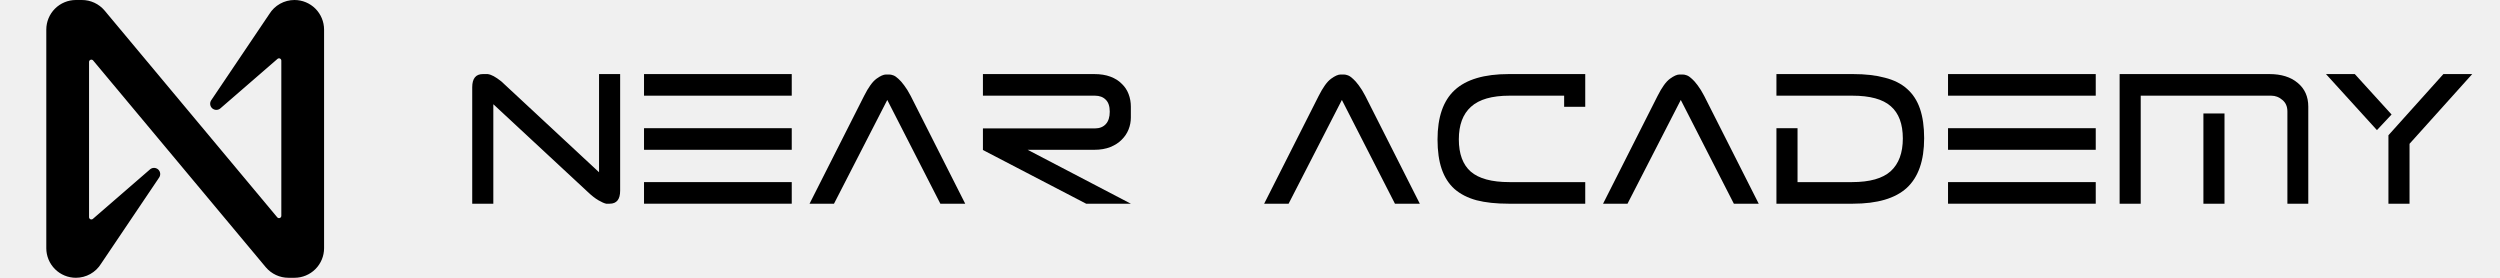
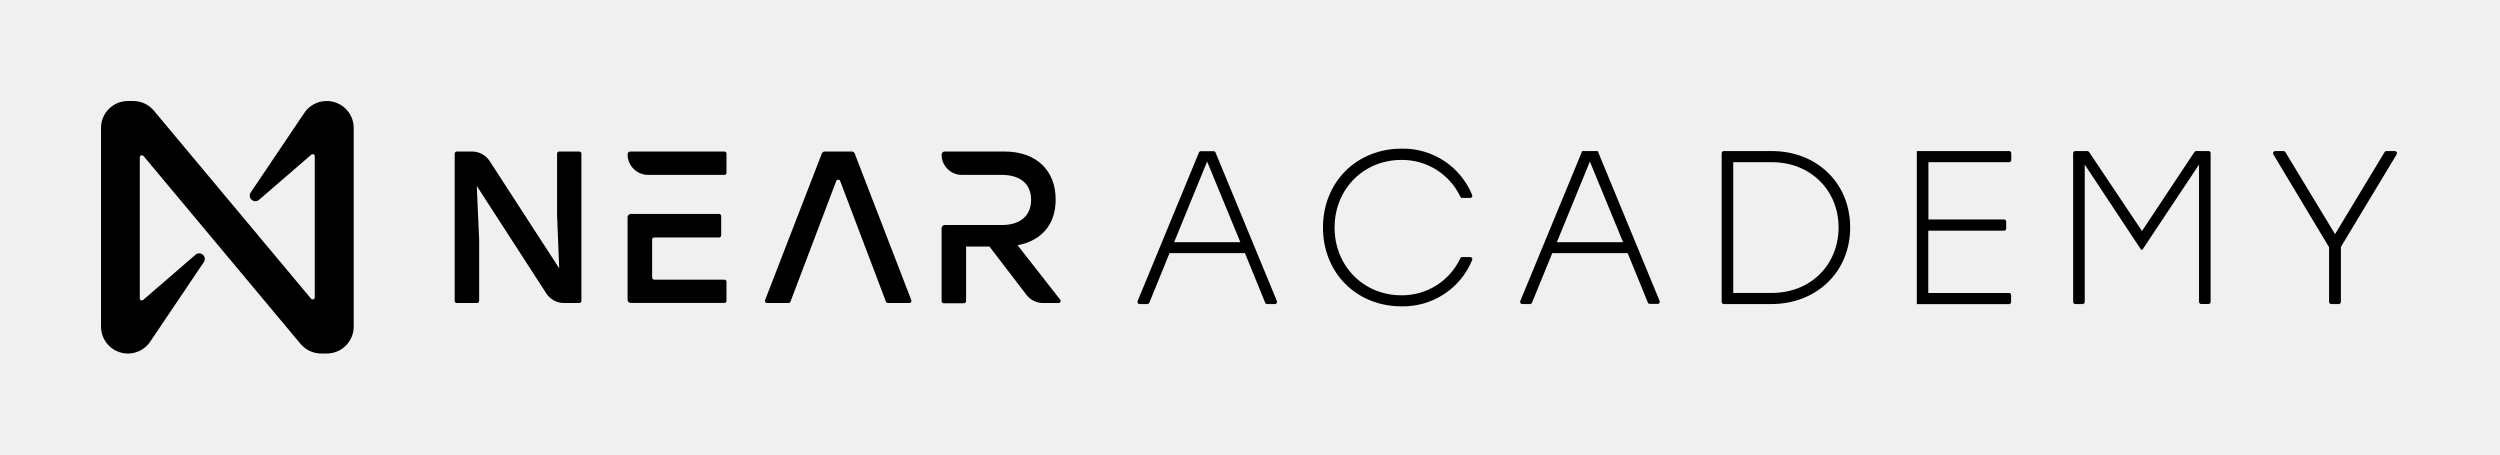
- <svg xmlns="http://www.w3.org/2000/svg" width="270" height="30" viewBox="0 0 270 30" fill="none">
-   <g clip-path="url(#clip0)">
-     <path d="M29.081 1.525L22.808 10.833C22.72 10.967 22.682 11.129 22.703 11.288C22.724 11.448 22.802 11.594 22.922 11.701C23.043 11.807 23.198 11.867 23.358 11.868C23.519 11.87 23.675 11.813 23.797 11.708L29.972 6.358C30.009 6.328 30.053 6.308 30.1 6.302C30.147 6.295 30.195 6.303 30.238 6.322C30.281 6.342 30.317 6.374 30.343 6.414C30.369 6.453 30.383 6.5 30.383 6.547V23.311C30.383 23.362 30.367 23.412 30.337 23.454C30.308 23.495 30.266 23.527 30.218 23.544C30.17 23.561 30.117 23.564 30.068 23.55C30.019 23.537 29.974 23.509 29.942 23.469L11.289 1.131C10.988 0.776 10.614 0.492 10.193 0.296C9.771 0.101 9.312 5.77753e-05 8.847 1.24646e-08H8.197C7.349 1.24646e-08 6.536 0.337 5.936 0.936C5.337 1.536 5 2.349 5 3.197V26.808C5.001 27.655 5.339 28.467 5.938 29.066C6.538 29.664 7.35 30 8.197 30C8.744 30 9.281 29.86 9.757 29.593C10.234 29.326 10.634 28.941 10.919 28.475L17.192 19.167C17.28 19.033 17.318 18.871 17.297 18.712C17.276 18.552 17.198 18.406 17.078 18.299C16.957 18.193 16.802 18.133 16.642 18.132C16.481 18.13 16.325 18.187 16.203 18.292L10.028 23.642C9.992 23.672 9.947 23.692 9.9 23.698C9.853 23.705 9.805 23.698 9.762 23.678C9.719 23.658 9.683 23.626 9.657 23.586C9.631 23.547 9.617 23.5 9.617 23.453V6.689C9.617 6.638 9.633 6.588 9.663 6.546C9.692 6.505 9.734 6.473 9.782 6.456C9.83 6.438 9.883 6.436 9.932 6.45C9.981 6.463 10.025 6.491 10.058 6.531L28.711 28.869C29.012 29.224 29.386 29.508 29.808 29.704C30.229 29.899 30.688 30 31.153 30H31.803C32.651 30 33.464 29.663 34.064 29.064C34.663 28.464 35 27.651 35 26.803V3.192C34.998 2.345 34.661 1.533 34.062 0.934C33.462 0.336 32.65 -1.26621e-06 31.803 1.24646e-08C31.256 -4.82652e-05 30.719 0.14 30.243 0.407C29.766 0.674 29.366 1.059 29.081 1.525Z" fill="black" />
-     <path d="M63.478 20.729L53.279 11.257V22H51V9.432C51 8.477 51.384 8 52.151 8H52.67C52.88 8.031 53.099 8.108 53.324 8.231C53.55 8.354 53.821 8.539 54.136 8.785L64.697 18.604V8H66.976V20.591C66.976 21.53 66.6 22 65.848 22H65.464C65.254 21.954 64.975 21.831 64.629 21.63C64.283 21.43 63.9 21.13 63.478 20.729Z" fill="black" />
-     <path d="M85.508 16.178H69.554V13.845H85.508V16.178ZM85.508 10.333H69.554V8H85.508V10.333ZM85.508 19.667V22H69.554V19.667H85.508Z" fill="black" />
-     <path d="M104.243 22H101.558L95.826 10.795L90.072 22H87.432L93.322 10.356C93.788 9.432 94.232 8.816 94.653 8.508C95.074 8.2 95.42 8.046 95.691 8.046H96.03C96.165 8.046 96.315 8.077 96.481 8.139C96.646 8.2 96.827 8.323 97.022 8.508C97.218 8.678 97.429 8.916 97.654 9.224C97.88 9.517 98.113 9.894 98.354 10.356L104.243 22Z" fill="black" />
-     <path d="M118.251 10.333H106.156V8H118.183C118.845 8 119.425 8.092 119.921 8.277C120.417 8.462 120.824 8.716 121.139 9.04C121.47 9.348 121.719 9.717 121.884 10.149C122.05 10.58 122.132 11.034 122.132 11.512V12.69C122.132 13.136 122.05 13.568 121.884 13.983C121.719 14.399 121.47 14.769 121.139 15.092C120.824 15.416 120.417 15.678 119.921 15.878C119.425 16.078 118.845 16.178 118.183 16.178H110.985L122.132 22H117.303L106.156 16.201V13.868H118.251C118.748 13.868 119.139 13.714 119.425 13.406C119.71 13.098 119.853 12.651 119.853 12.066C119.853 11.481 119.71 11.05 119.425 10.772C119.139 10.48 118.748 10.333 118.251 10.333Z" fill="black" />
-     <path d="M153.34 22H150.654L144.923 10.795L139.169 22H136.529L142.418 10.356C142.885 9.432 143.328 8.816 143.75 8.508C144.171 8.2 144.517 8.046 144.788 8.046H145.126C145.261 8.046 145.412 8.077 145.577 8.139C145.743 8.2 145.923 8.323 146.119 8.508C146.314 8.678 146.525 8.916 146.751 9.224C146.976 9.517 147.209 9.894 147.45 10.356L153.34 22Z" fill="black" />
-     <path d="M168.927 11.535V10.333H163.038C161.127 10.333 159.736 10.734 158.863 11.535C157.991 12.32 157.554 13.491 157.554 15.046C157.554 16.617 157.983 17.78 158.841 18.535C159.713 19.289 161.105 19.667 163.015 19.667H171.206V22H162.925C161.586 22 160.435 21.877 159.472 21.63C158.51 21.369 157.712 20.96 157.08 20.406C156.464 19.852 156.005 19.135 155.704 18.257C155.403 17.38 155.253 16.317 155.253 15.069C155.253 12.651 155.869 10.872 157.103 9.733C158.352 8.578 160.3 8 162.947 8H171.206V11.535H168.927Z" fill="black" />
-     <path d="M189.942 22H187.256L181.525 10.795L175.771 22H173.131L179.02 10.356C179.486 9.432 179.93 8.816 180.351 8.508C180.773 8.2 181.119 8.046 181.389 8.046H181.728C181.863 8.046 182.014 8.077 182.179 8.139C182.345 8.2 182.525 8.323 182.721 8.508C182.916 8.678 183.127 8.916 183.353 9.224C183.578 9.517 183.811 9.894 184.052 10.356L189.942 22Z" fill="black" />
-     <path d="M194.134 13.845V19.667H200.023C201.934 19.667 203.325 19.274 204.198 18.488C205.07 17.688 205.506 16.509 205.506 14.954C205.506 13.383 205.07 12.22 204.198 11.465C203.34 10.711 201.956 10.333 200.046 10.333H191.855V8H200.136C201.46 8 202.603 8.131 203.566 8.393C204.544 8.639 205.341 9.04 205.958 9.594C206.59 10.149 207.056 10.865 207.357 11.743C207.658 12.62 207.808 13.683 207.808 14.931C207.808 17.349 207.184 19.135 205.935 20.29C204.687 21.43 202.746 22 200.113 22H191.855V13.845H194.134Z" fill="black" />
-     <path d="M226.34 16.178H210.387V13.845H226.34V16.178ZM226.34 10.333H210.387V8H226.34V10.333ZM226.34 19.667V22H210.387V19.667H226.34Z" fill="black" />
-     <path d="M237.968 12.251V22H240.247V12.251H237.968ZM247.039 12.043V22H249.295V11.512C249.295 10.433 248.912 9.579 248.145 8.947C247.393 8.316 246.377 8 245.098 8H228.919V22H231.198V10.333H245.279C245.745 10.333 246.151 10.487 246.497 10.795C246.858 11.088 247.039 11.504 247.039 12.043Z" fill="black" />
-     <path d="M257.951 22H260.23V15.531L267 8H263.886L257.951 14.607V22ZM251.205 8L256.71 14.053L258.29 12.366L254.318 8H251.205Z" fill="black" />
-   </g>
-   <defs>
-     <clipPath id="clip0">
-       <rect width="270" height="30" fill="white" />
-     </clipPath>
-   </defs>
+ <svg xmlns="http://www.w3.org/2000/svg" id="Layer_1" data-name="Layer 1" viewBox="0 0 891 162">
+   <path d="M443.7,90.21H416.82l-7.2,17.68a.78.78,0,0,1-.71.47h-2.79a.76.76,0,0,1-.7-1l21.88-53a.77.77,0,0,1,.7-.47h4.52a.76.76,0,0,1,.7.47l21.89,53a.77.77,0,0,1-.71,1h-2.79a.75.75,0,0,1-.7-.47Zm-1.64-3.89L430.22,57.57,418.46,86.32Z" />
+   <path d="M471.51,81.1c0-16.21,12-28.12,28-28.12A26.58,26.58,0,0,1,524.7,69.54a.76.76,0,0,1-.71,1h-2.85a.76.76,0,0,1-.68-.44A22.9,22.9,0,0,0,499.4,57C486,57,475.64,67.39,475.64,81.1S486,105.24,499.4,105.24a22.88,22.88,0,0,0,21.06-13.19.76.76,0,0,1,.68-.44H524a.77.77,0,0,1,.71,1,26.59,26.59,0,0,1-25.15,16.57C483.51,109.22,471.51,97.3,471.51,81.1Z" />
+   <path d="M580.1,90.21H553.23L546,107.89a.76.76,0,0,1-.7.47h-2.8a.76.76,0,0,1-.7-1L563.9,53.83h5.53l22.08,53.48a.76.76,0,0,1-.7,1H588a.75.75,0,0,1-.7-.47Zm-1.63-3.89L566.63,57.57,554.86,86.32Z" />
+   <path d="M659.4,81.1c0,16-12.23,27.26-28,27.26H614.36a.76.76,0,0,1-.76-.76v-53a.76.76,0,0,1,.76-.76h17.08C647.33,53.83,659.4,65.05,659.4,81.1Zm-4.13,0c0-13.63-10.36-23.29-23.68-23.29H617.73v46.58h13.86C644.91,104.39,655.2,94.81,655.27,81.1Z" />
+   <path d="M687.29,57.81v20.4h27A.76.76,0,0,1,715,79v2.46a.76.76,0,0,1-.76.76h-27v22.2h28.76a.76.76,0,0,1,.76.76v2.45a.76.76,0,0,1-.76.76H683.16V53.83h32.89a.76.76,0,0,1,.76.76v2.46a.76.76,0,0,1-.76.76Z" />
+   <path d="M787.86,54.59v53a.76.76,0,0,1-.76.76h-2.61a.76.76,0,0,1-.76-.76V58.66L763.55,89h-.46L743,58.66V107.6a.76.76,0,0,1-.76.76h-2.61a.76.76,0,0,1-.76-.76v-53a.76.76,0,0,1,.76-.76h4.29a.77.77,0,0,1,.63.34L763.4,82.34l18.7-28.17a.77.77,0,0,1,.64-.34h4.36A.76.76,0,0,1,787.86,54.59Z" />
+   <path d="M834.29,88V107.6a.76.76,0,0,1-.76.76h-2.69a.76.76,0,0,1-.76-.76V88.11L810.21,55a.76.76,0,0,1,.65-1.15h3a.76.76,0,0,1,.65.37l17.7,29.23L849.88,54.2a.76.76,0,0,1,.65-.37h3a.77.77,0,0,1,.65,1.16Z" />
+   <path d="M207.21,54.75v52.5a.76.76,0,0,1-.75.75H201a7.49,7.49,0,0,1-6.3-3.43l-24.78-38.3.85,19.13v21.85a.76.76,0,0,1-.75.75h-7.22a.76.76,0,0,1-.75-.75V54.75a.76.76,0,0,1,.75-.75h5.43a7.52,7.52,0,0,1,6.3,3.42l24.78,38.24-.77-19.06V54.75a.75.75,0,0,1,.75-.75h7.22A.76.76,0,0,1,207.21,54.75Z" />
+   <path d="M281,108h-7.64a.75.75,0,0,1-.7-1L292.9,54.72A1.14,1.14,0,0,1,294,54h9.57a1.14,1.14,0,0,1,1.05.72L324.8,107a.75.75,0,0,1-.7,1h-7.64a.76.76,0,0,1-.71-.48l-16.31-43a.75.75,0,0,0-1.41,0l-16.31,43A.76.76,0,0,1,281,108Z" />
+   <path d="M377.84,106.79,362.66,87.4c8.57-1.62,13.58-7.4,13.58-16.27,0-10.19-6.63-17.13-18.36-17.13H336.71a1.12,1.12,0,0,0-1.12,1.13h0a7.2,7.2,0,0,0,7.2,7.2H357c7.09,0,10.49,3.63,10.49,8.87s-3.32,9-10.49,9H336.71a1.13,1.13,0,0,0-1.12,1.13v26a.75.75,0,0,0,.75.75h7.22a.76.76,0,0,0,.75-.75V87.87h8.33l13.17,17.19a7.51,7.51,0,0,0,6,2.94h5.48A.75.75,0,0,0,377.84,106.79Z" />
+   <path d="M258.17,54h-33.5a1,1,0,0,0-1,1h0A7.33,7.33,0,0,0,231,62.33h27.17a.74.74,0,0,0,.75-.75V54.75A.75.75,0,0,0,258.17,54Zm0,45.67h-25a.76.76,0,0,1-.75-.75V85.38a.75.75,0,0,1,.75-.75h23.11a.75.75,0,0,0,.75-.75V77a.75.75,0,0,0-.75-.75H224.79a1.13,1.13,0,0,0-1.12,1.13v29.46a1.12,1.12,0,0,0,1.12,1.12h33.38a.75.75,0,0,0,.75-.75v-6.83A.74.74,0,0,0,258.17,99.67Z" />
+   <path d="M108.24,40.57,89.42,68.5a2,2,0,0,0,3,2.63l18.52-16a.74.74,0,0,1,1.24.56v50.29a.75.75,0,0,1-1.32.48l-56-67A9.59,9.59,0,0,0,47.54,36H45.59A9.59,9.59,0,0,0,36,45.59v70.82A9.59,9.59,0,0,0,45.59,126h0a9.59,9.59,0,0,0,8.17-4.57L72.58,93.5a2,2,0,0,0-3-2.63l-18.52,16a.74.74,0,0,1-1.24-.56V56.07a.75.75,0,0,1,1.32-.48l56,67a9.59,9.59,0,0,0,7.33,3.4h2a9.59,9.59,0,0,0,9.59-9.59V45.59A9.59,9.59,0,0,0,116.41,36h0A9.59,9.59,0,0,0,108.24,40.57Z" />
</svg>
